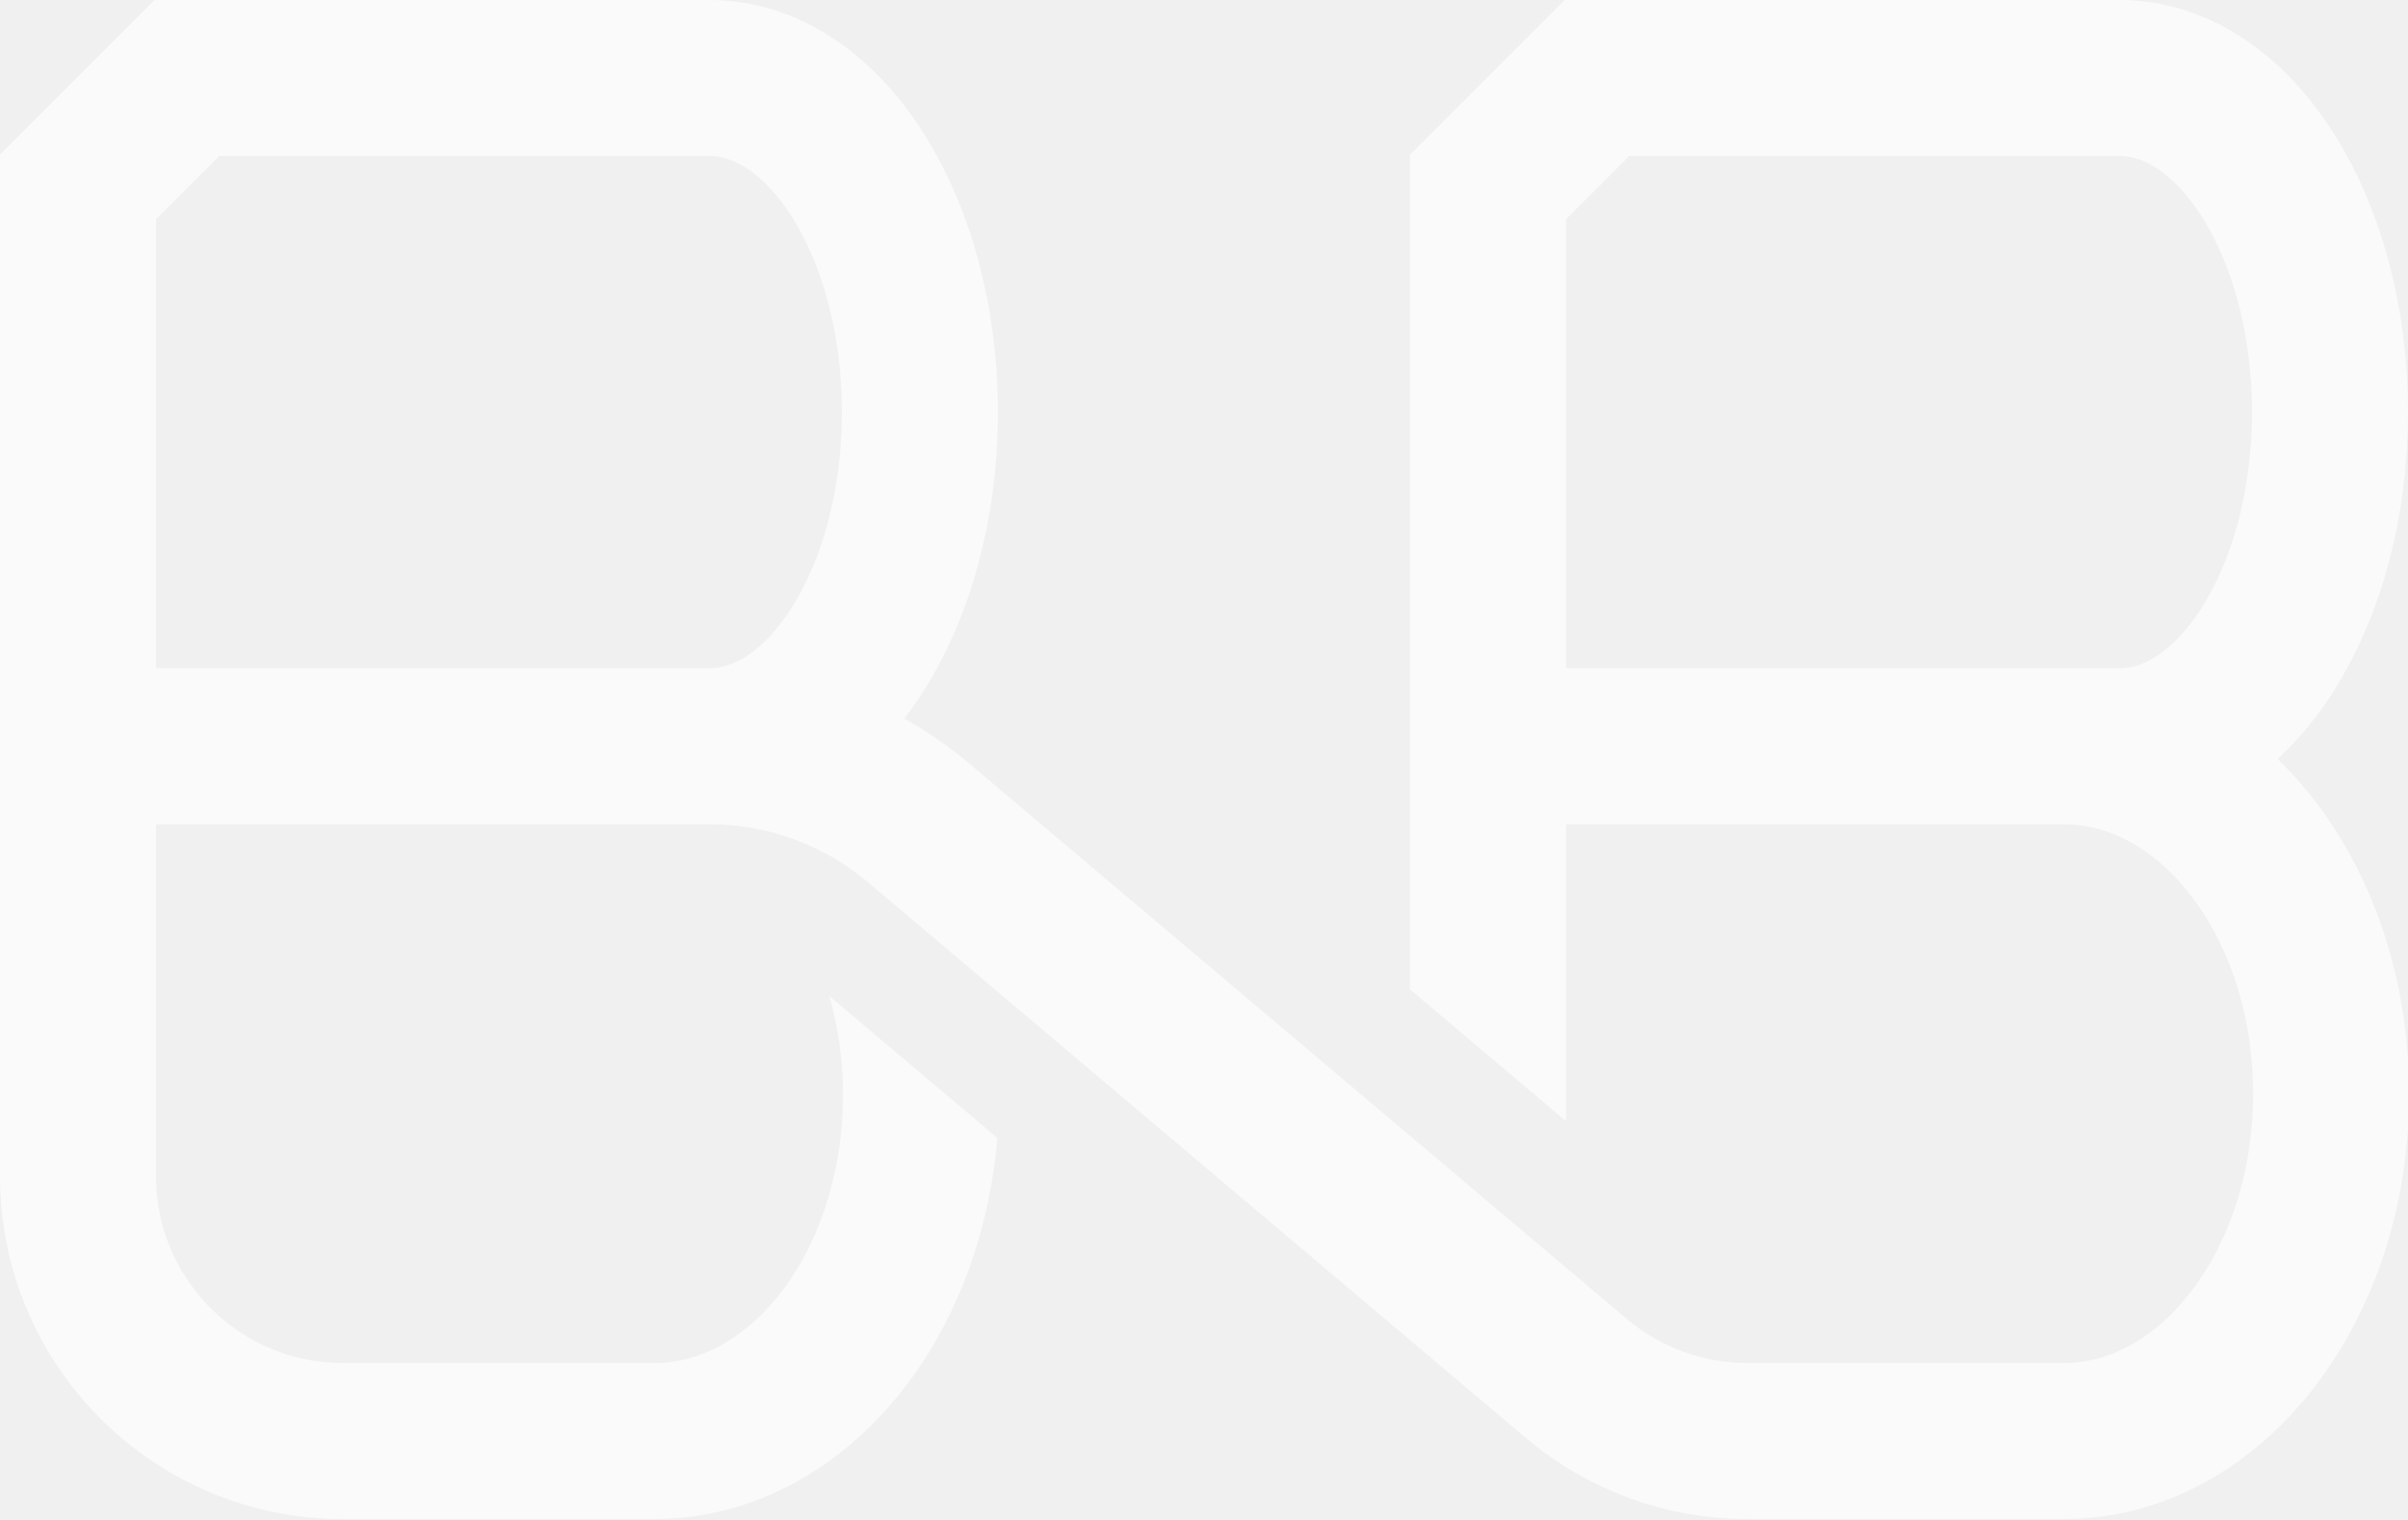
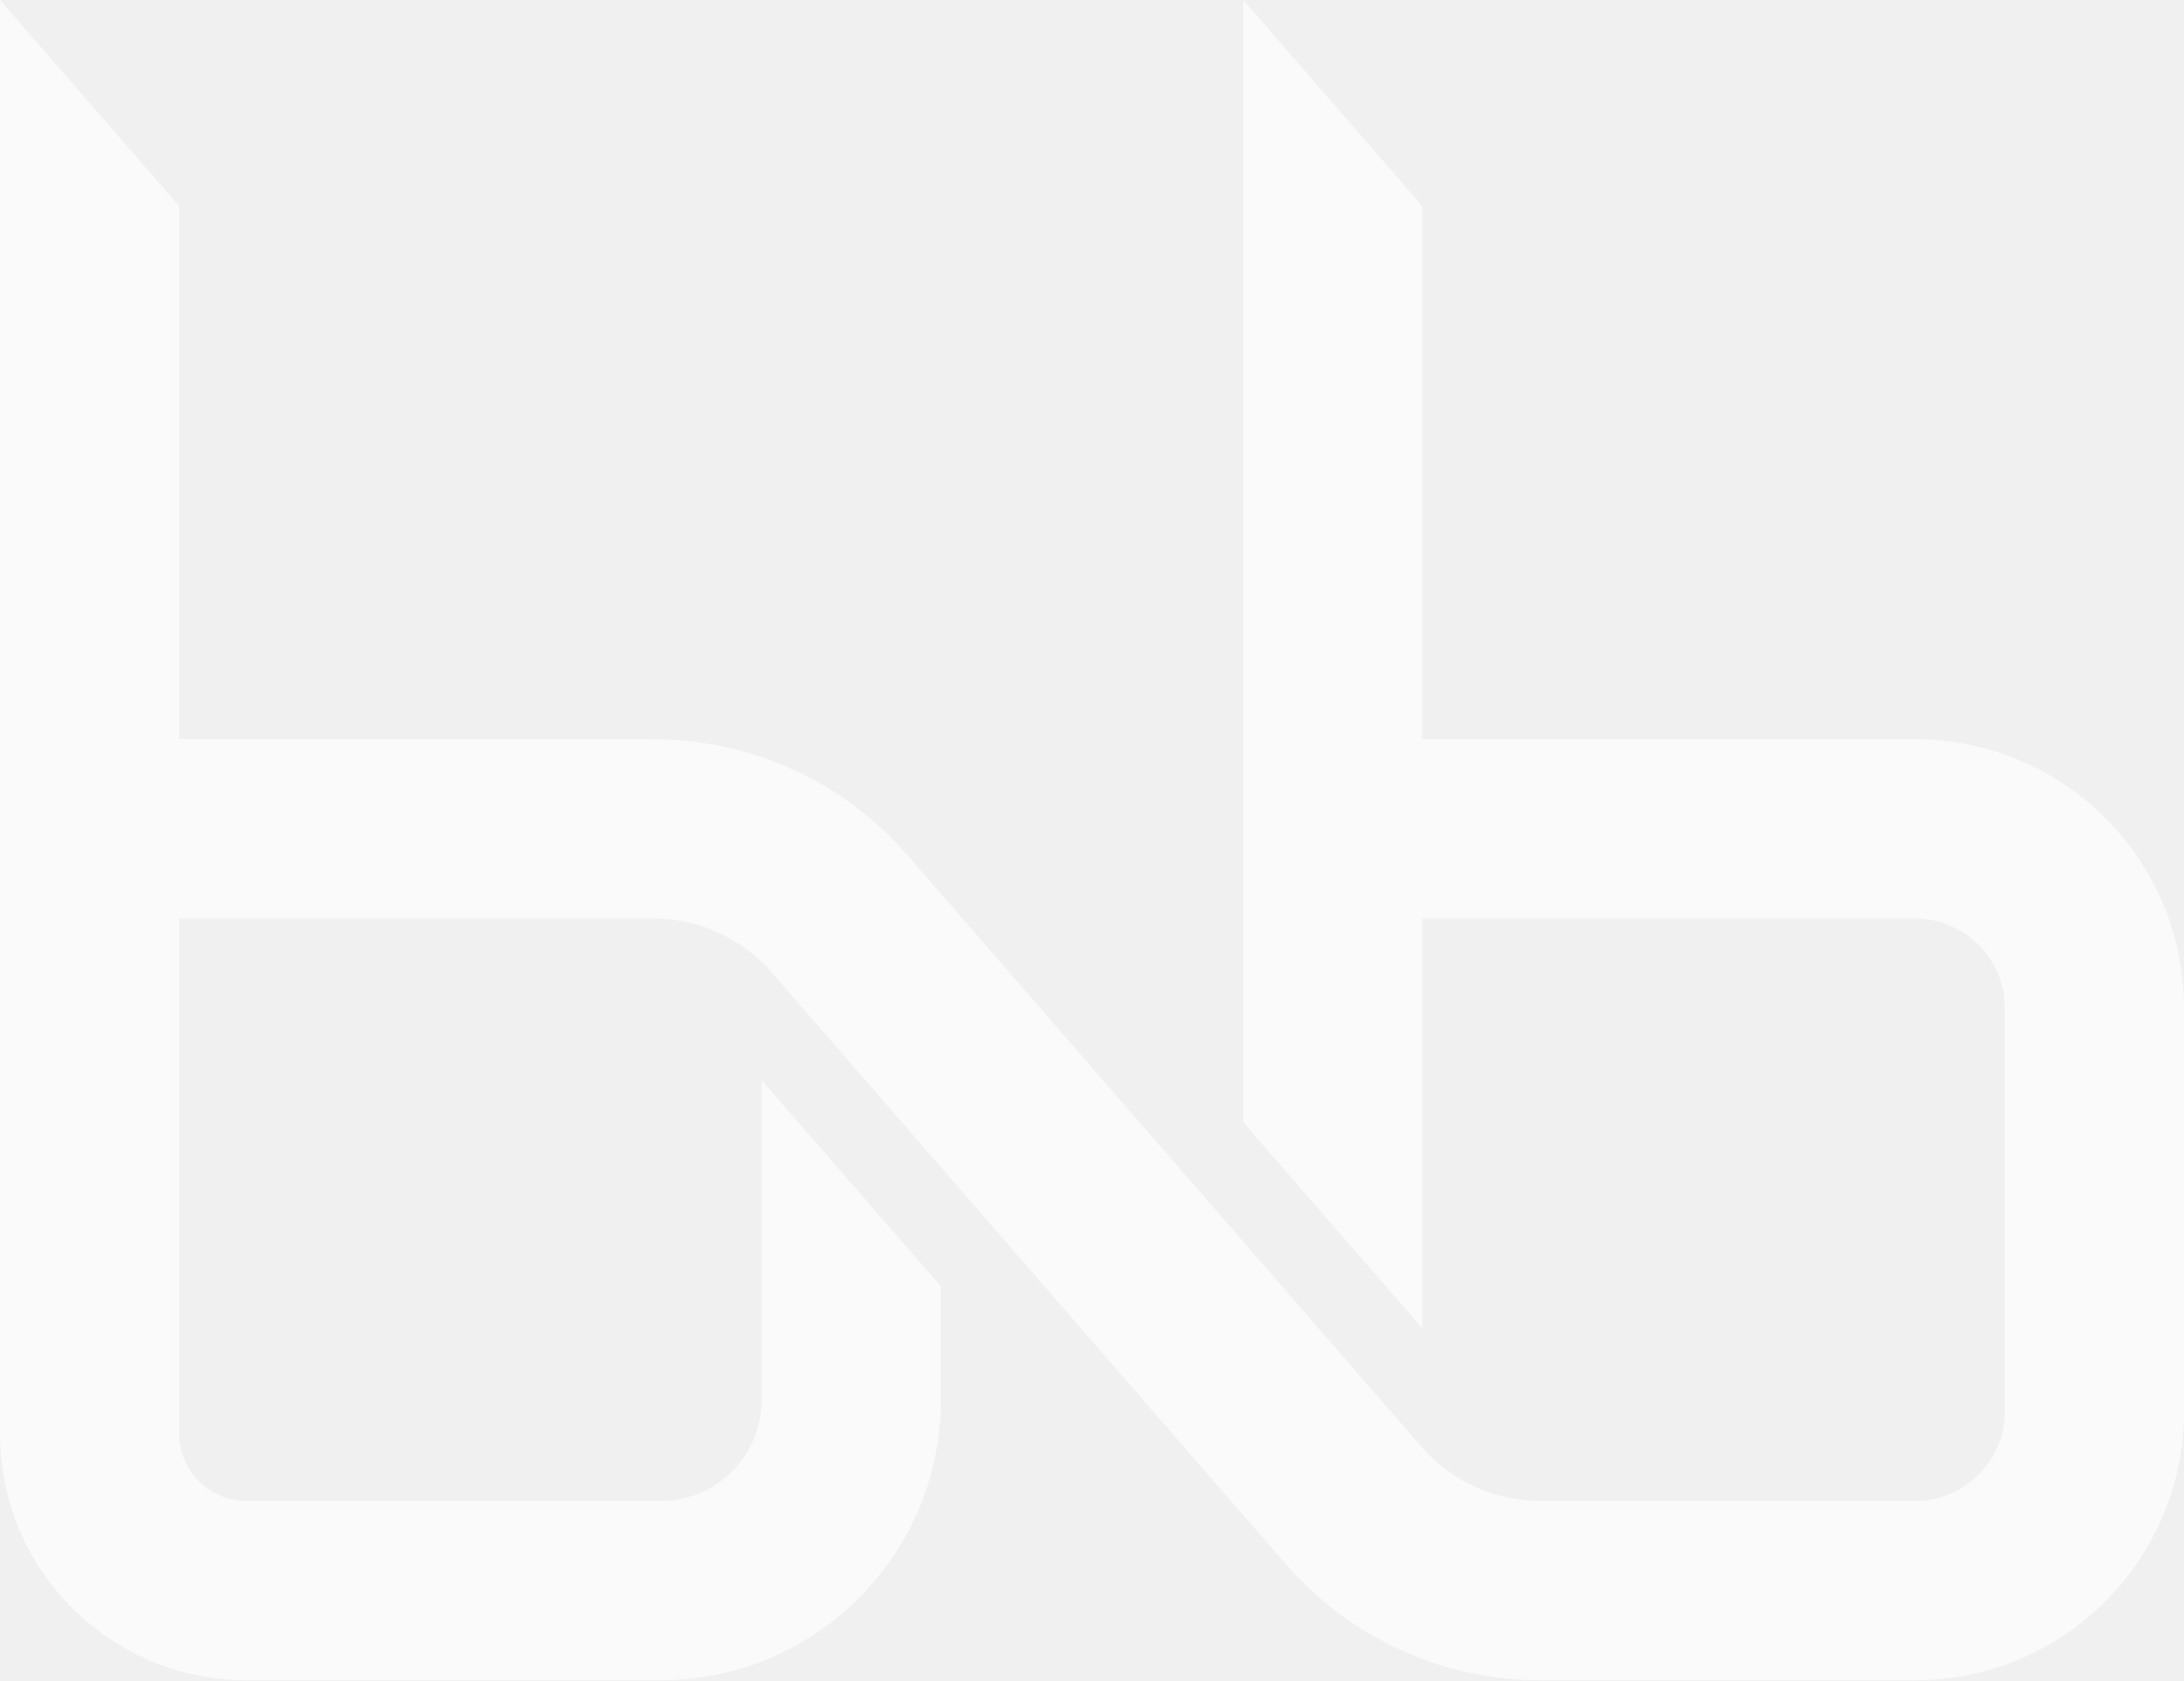
- <svg xmlns="http://www.w3.org/2000/svg" viewBox="0 0 818 516" fill="none">
-   <defs>
-     <mask id="bridge-gap" maskUnits="userSpaceOnUse" x="0" y="0" width="818" height="516">
-       <rect width="818" height="516" fill="#fff" />
-       <path d="M296.43,266.33 L556.27,485.79" stroke="#000" stroke-width="129" />
-     </mask>
-   </defs>
-   <g stroke="#fafafa" stroke-width="53" stroke-linejoin="miter" stroke-miterlimit="10">
-     <path mask="url(#bridge-gap)" d="M287.91,290.98 A90.5,117.5 0 0 1 222,489.5 H116.5 A90,90 0 0 1 26.5,399.5 V63.5 L63.5,26.5 H241 A71.5,113.5 0 0 1 241,253.5 M505.5,452.5 V63.5 L542.5,26.5 H720 A71.5,113.5 0 0 1 720,253.5 M505.5,253.5 H720" />
-     <path d="M26.5,253.5 H241 A110,110 0 0 1 311.98,279.46 L535.51,468.26 A90,90 0 0 0 593.58,489.5 H701 A90.5,117.5 0 0 0 701,253.5" />
+ <svg xmlns="http://www.w3.org/2000/svg" viewBox="0 0 195 150" fill="none">
+   <g fill="#fafafa">
+     <path d="M0 0 L16 18.4 V128 A6 6 0 0 0 22 134 H59 A9 9 0 0 0 68 125 V96.43 L84 114.83 V125 A25 25 0 0 1 59 150 H22 A22 22 0 0 1 0 128 Z" />
+     <path d="M0 66 H58.33 A30 30 0 0 1 80.98 76.3 L126.94 129.19 A14 14 0 0 0 137.51 134 H171 A8 8 0 0 0 179 126 V90 A8 8 0 0 0 171 82 H111 V66 H171 A24 24 0 0 1 195 90 V126 A24 24 0 0 1 171 150 H137.51 A30 30 0 0 1 114.86 139.7 L68.9 86.81 A14 14 0 0 0 58.33 82 H0 Z" />
+     <path d="M111 0 L127 18.4 V118.59 L111 100.19 Z" />
  </g>
</svg>
